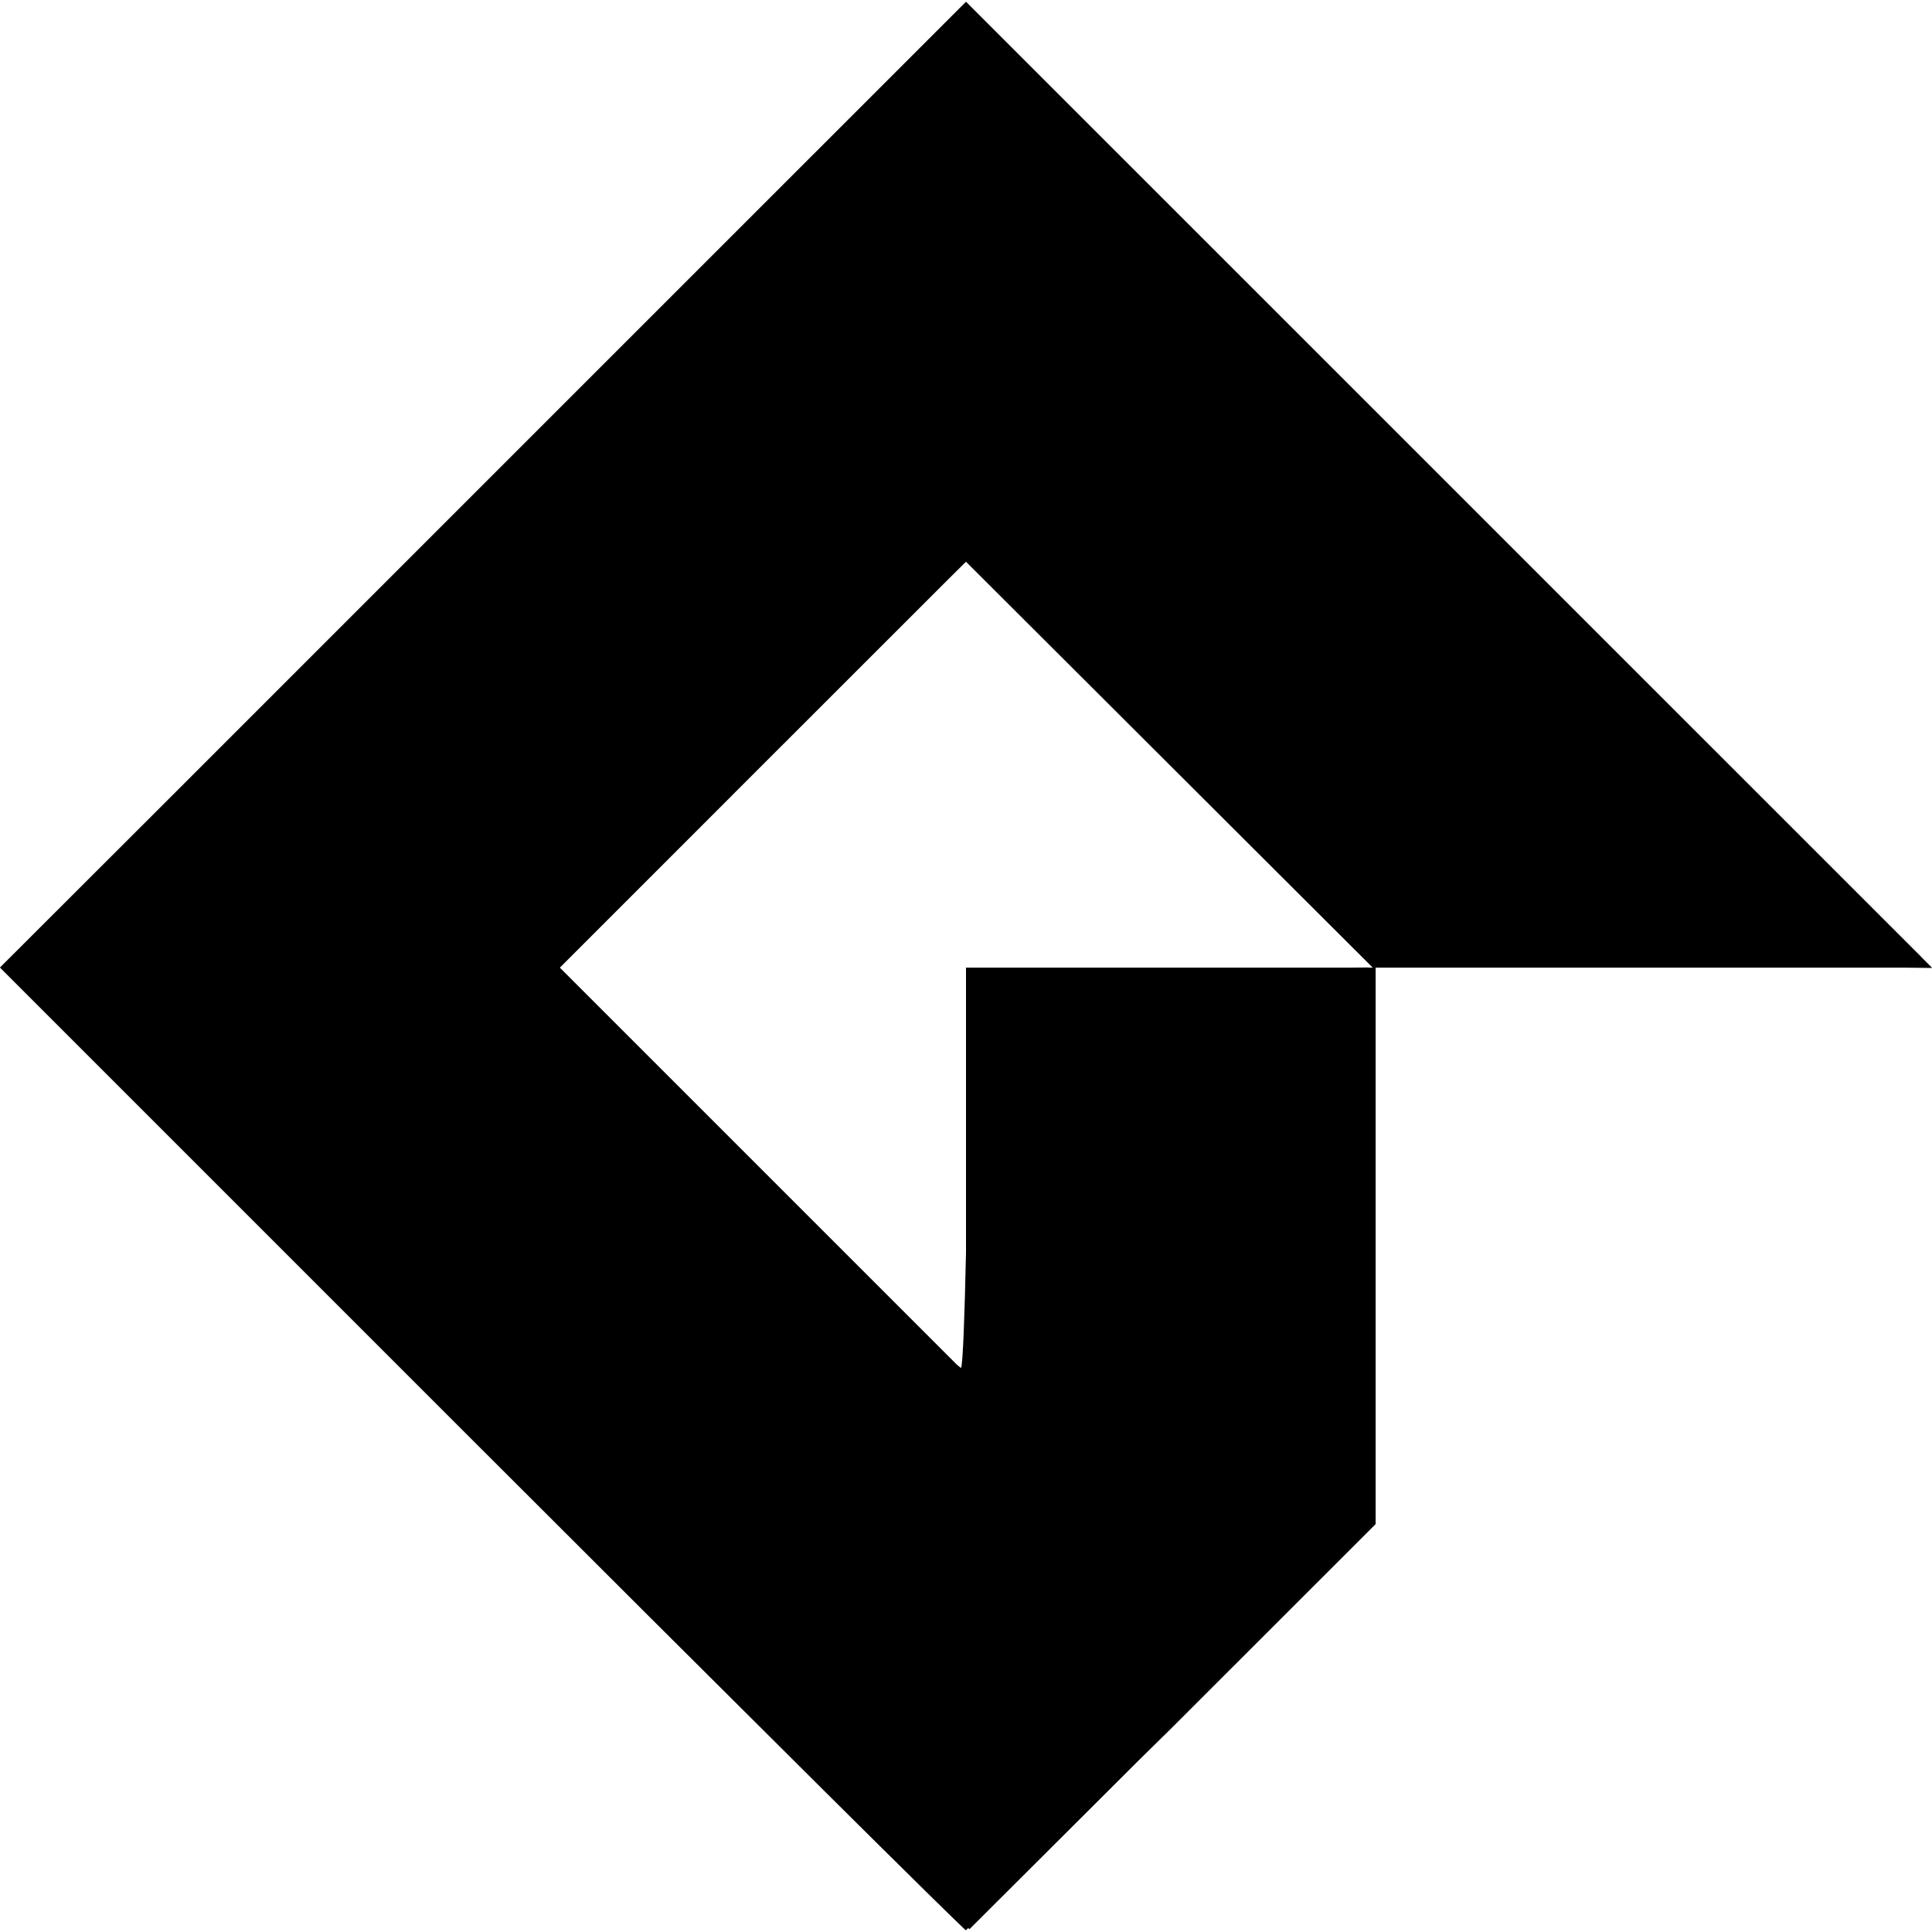
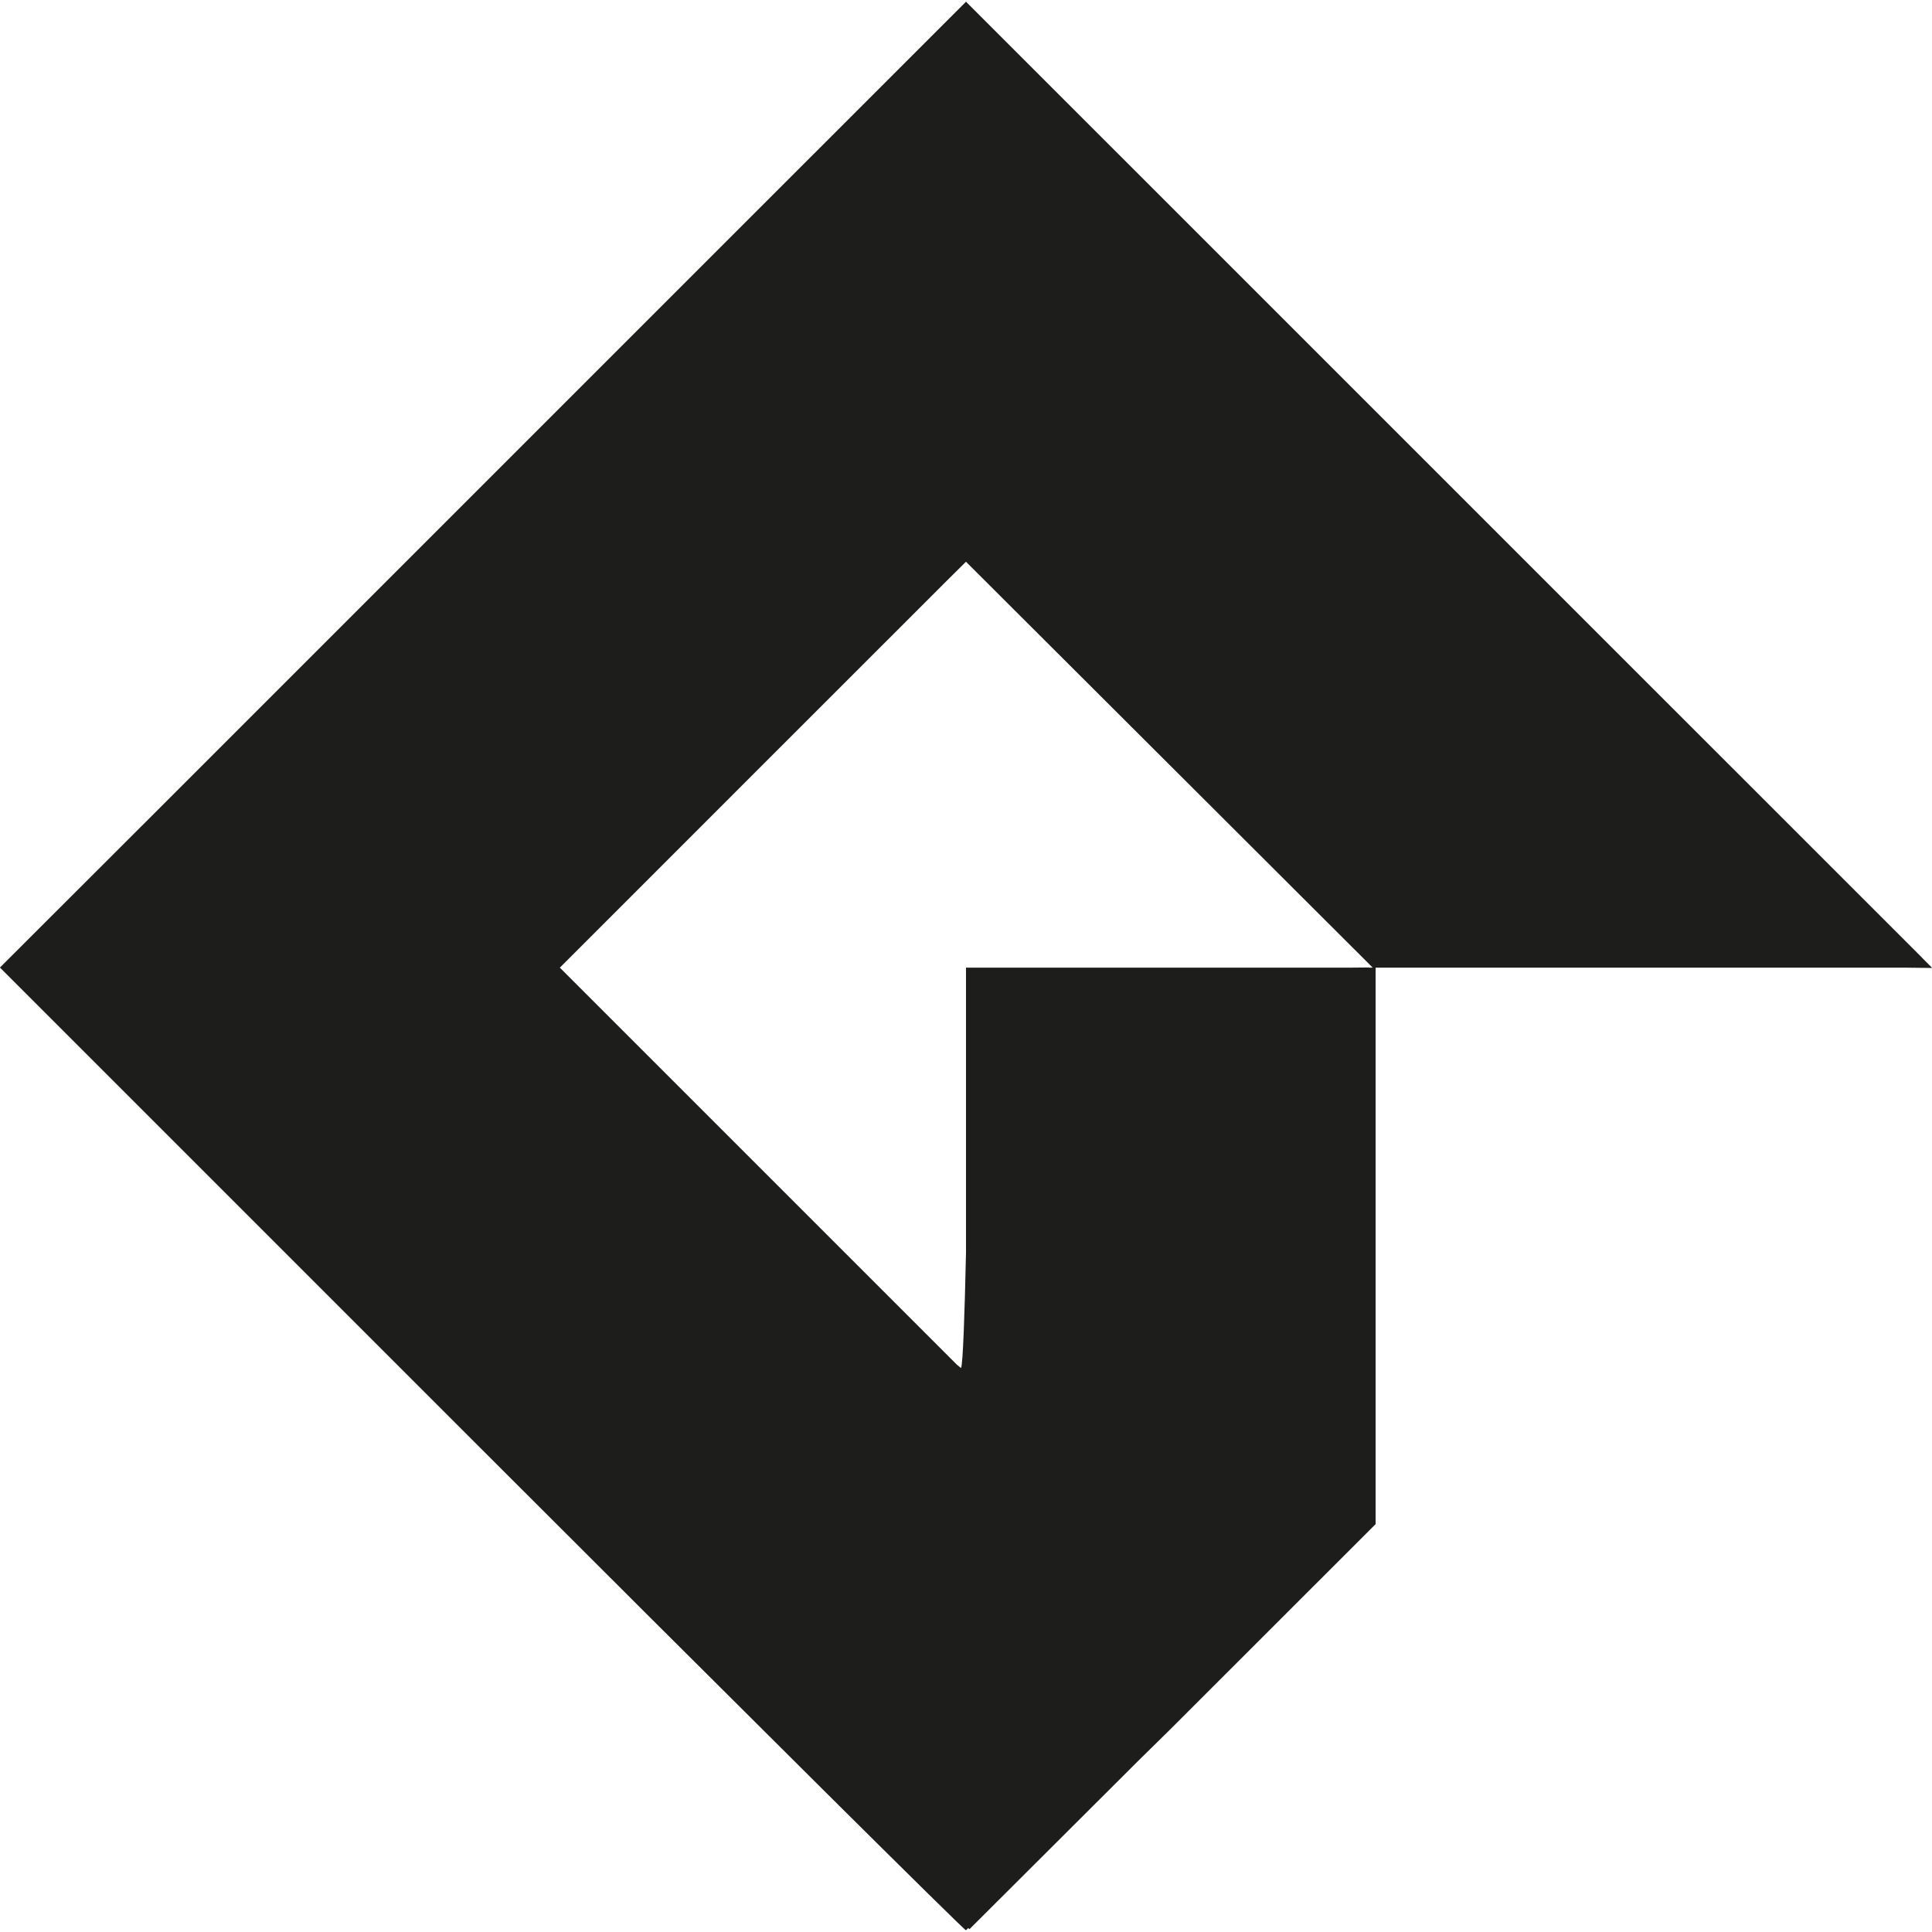
<svg xmlns="http://www.w3.org/2000/svg" viewBox="0 0 128 128">
-   <path d="M64 .114L32 32.11 11.641 52.471 0 64.098l.008.008-.004.004 31.883 31.885h.002a9962.665 9962.665 0 0022.583 22.52v.001c5.82 5.78 9.46 9.368 9.522 9.368h.002v.002l.151-.15.08.08L75.472 116.6l1.98-1.946.227-.226 13.46-13.452V64.11h35.114l1.747.02-.02-.02h.016l-.68-.68h.008l-20.91-20.905L96 32.11zm-.002 37.102l13.47 13.442 13.48 13.452h-.263v-.012l-1.324.012H64v18.88c-.09 4.112-.201 7.352-.328 7.648-.068-.05-.172-.137-.276-.224L37.092 64.11 50.54 50.658l.058-.057.057-.058L62.784 38.42z" />
+   <path d="M64 .114L32 32.11 11.641 52.471 0 64.098l.008.008-.004.004 31.883 31.885h.002a9962.665 9962.665 0 0022.583 22.52v.001c5.82 5.78 9.46 9.368 9.522 9.368h.002v.002l.151-.15.08.08L75.472 116.6l1.98-1.946.227-.226 13.46-13.452V64.11h35.114l1.747.02-.02-.02h.016l-.68-.68h.008l-20.91-20.905L96 32.11zm-.002 37.102l13.47 13.442 13.48 13.452h-.263v-.012l-1.324.012H64v18.88c-.09 4.112-.201 7.352-.328 7.648-.068-.05-.172-.137-.276-.224L37.092 64.11 50.54 50.658l.058-.057.057-.058L62.784 38.42z" fill="#1d1d1b" />
</svg>
